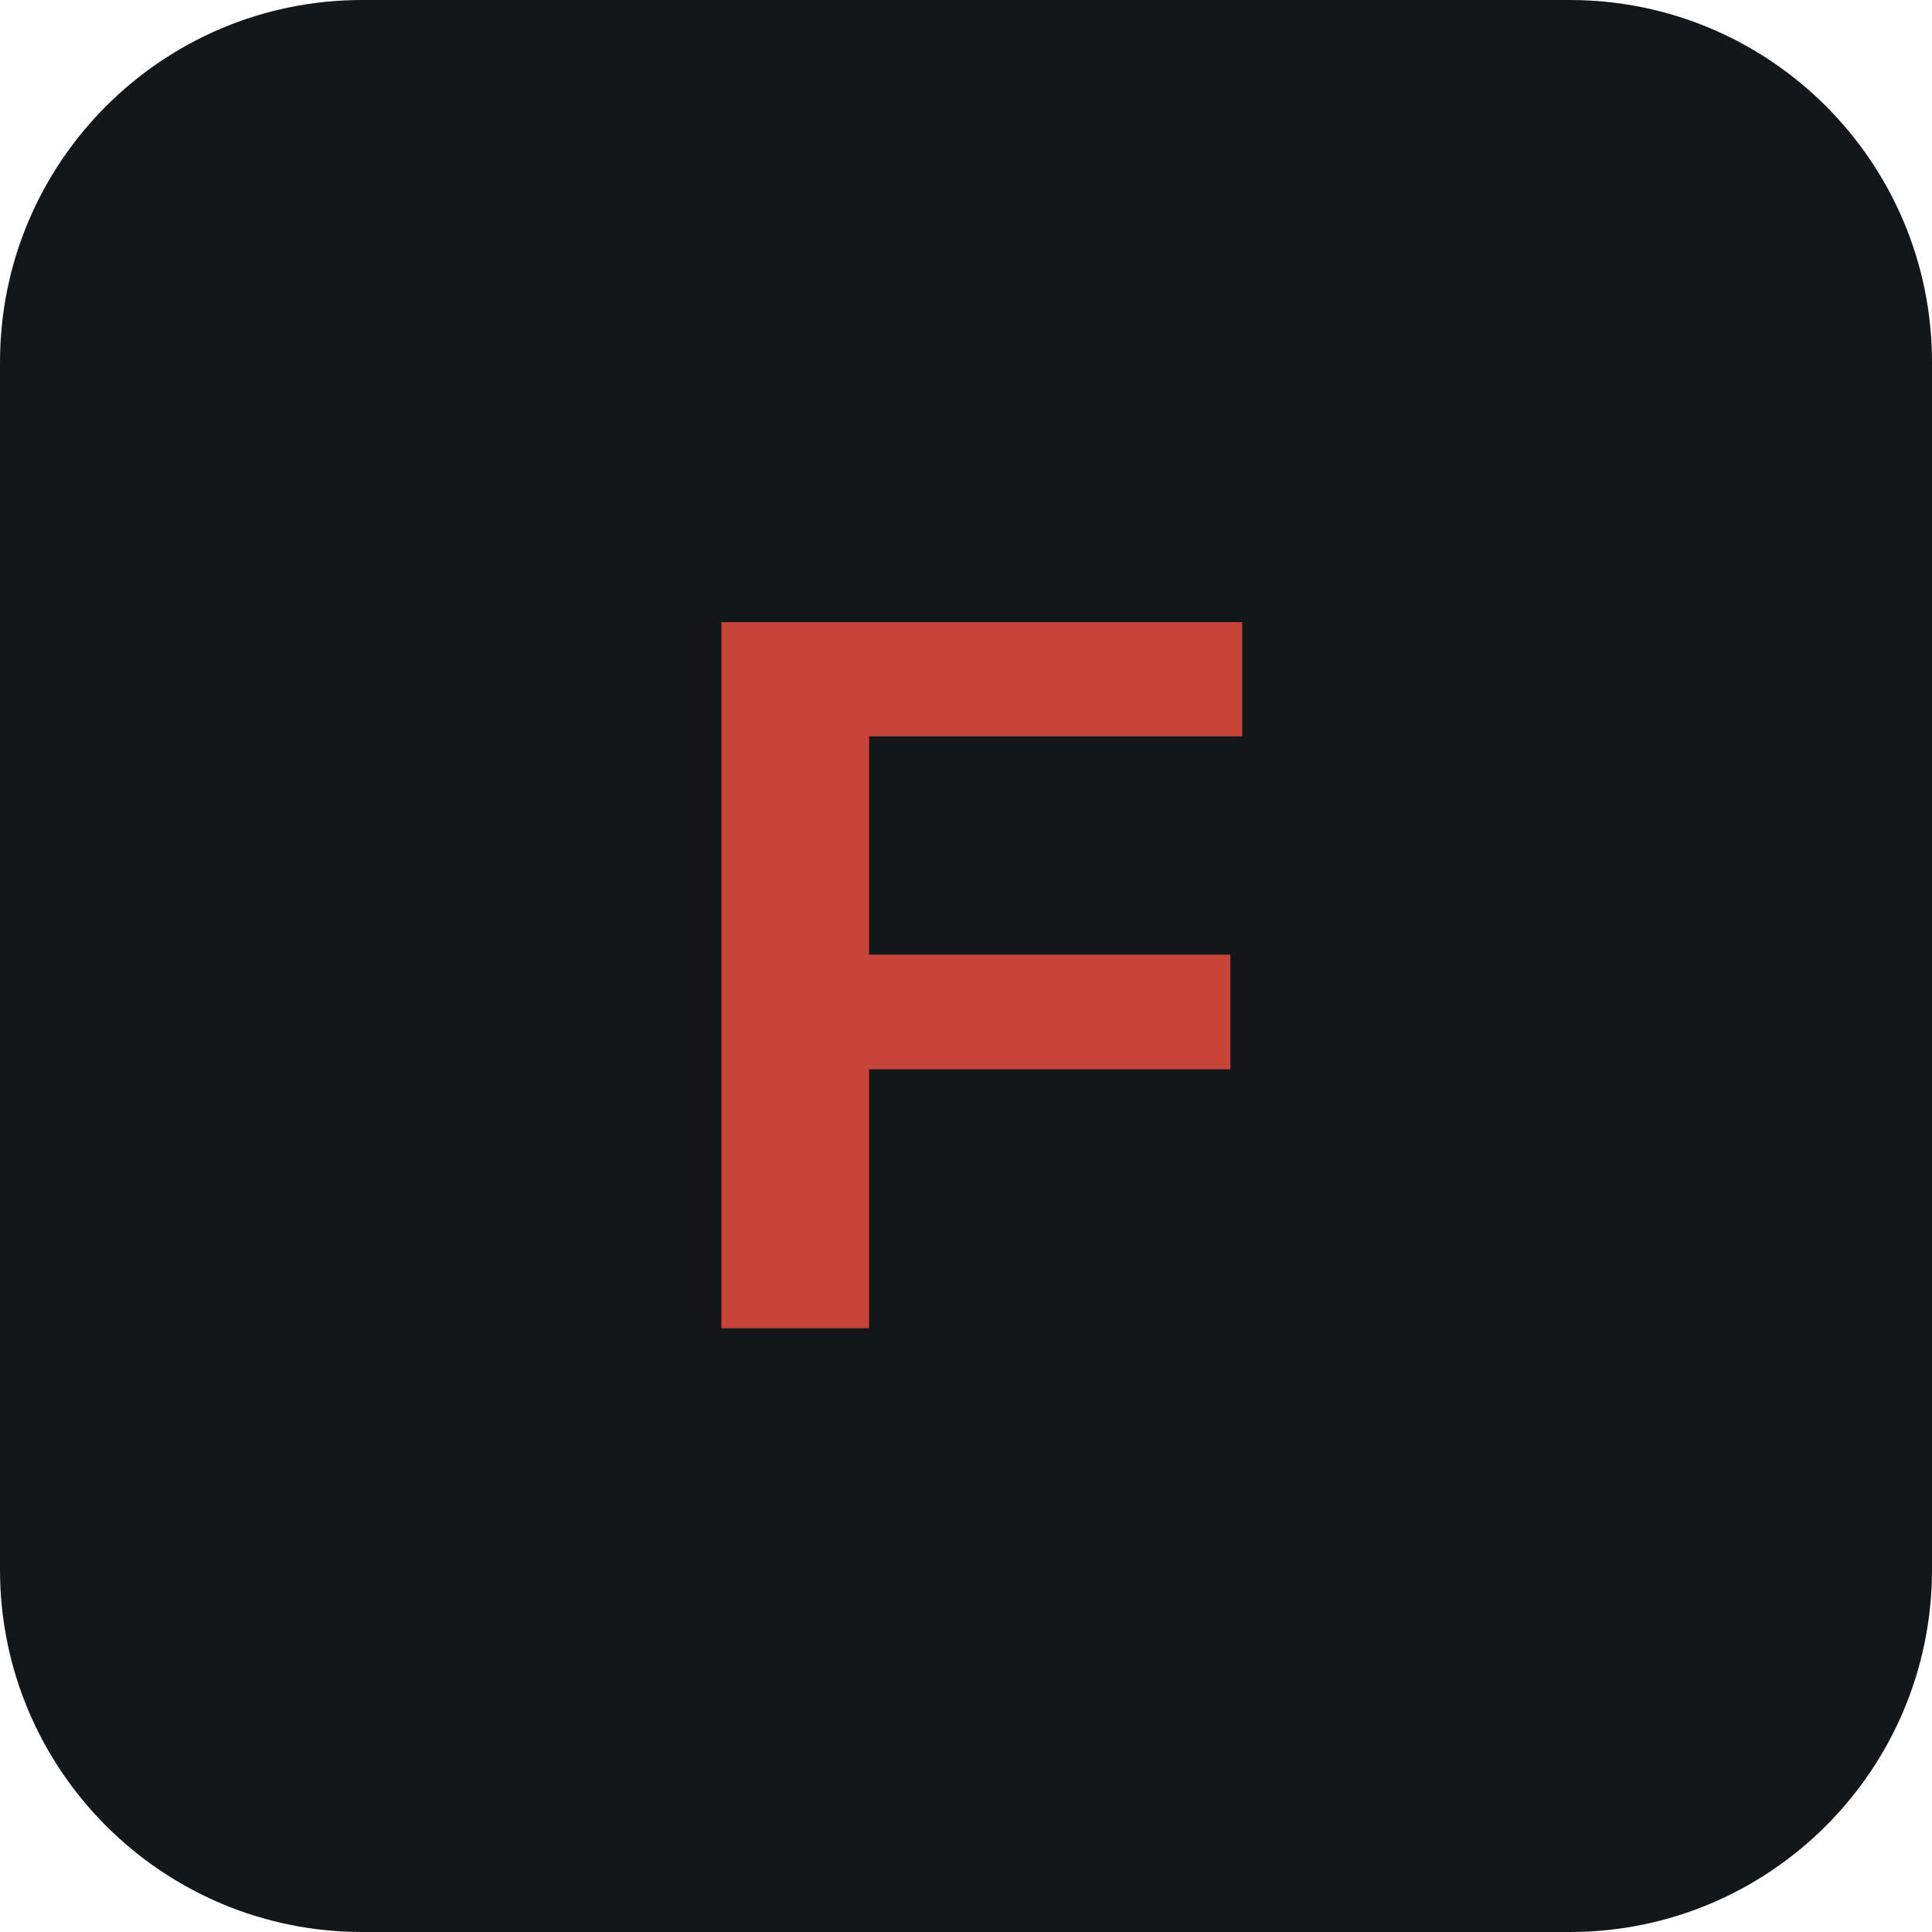
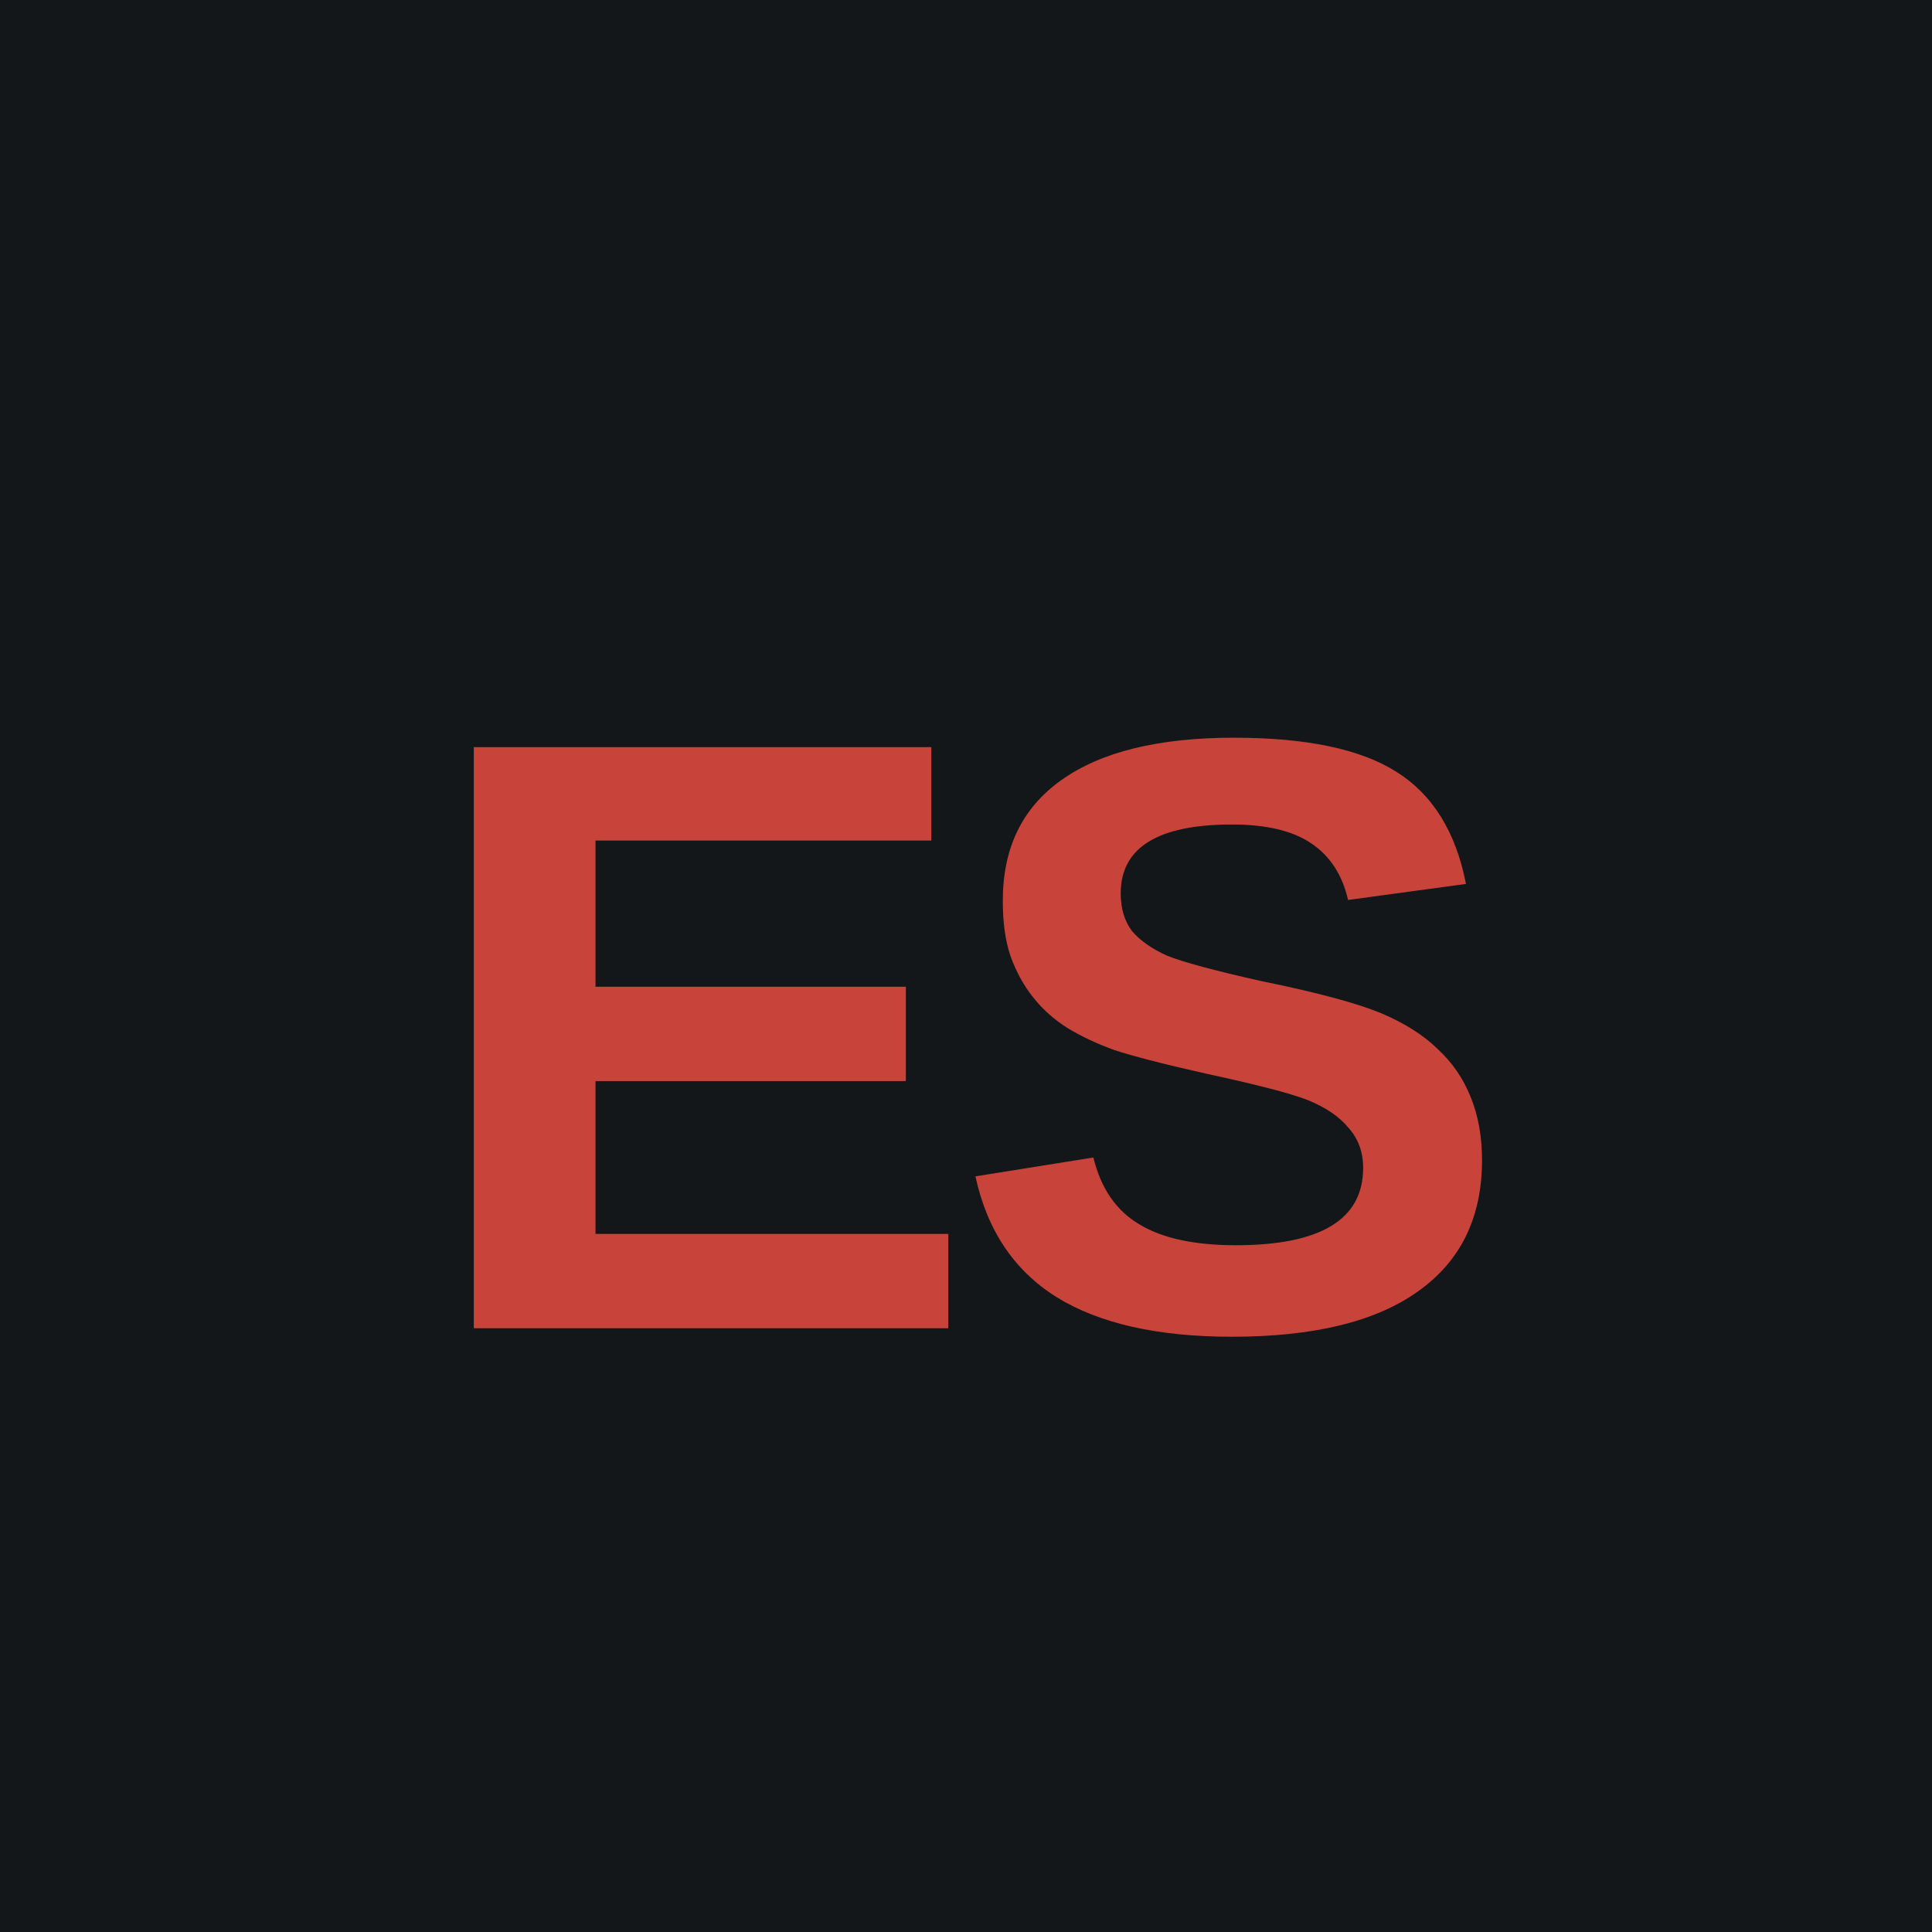
- <svg xmlns="http://www.w3.org/2000/svg" viewBox="0 0 64 64">
-   <rect width="64" height="64" rx="12" fill="#14171A" />
-   <text x="32" y="44" font-family="Arial, sans-serif" font-weight="900" font-size="34" fill="#C8443B" text-anchor="middle">F</text>
+ <svg xmlns="http://www.w3.org/2000/svg" viewBox="0 0 32 32">
+   <rect width="32" height="32" fill="#14171A" />
+   <text x="16" y="22" font-family="Arial Black, Arial, sans-serif" font-weight="900" font-size="14" fill="#C8443B" text-anchor="middle" letter-spacing="-0.5">ES</text>
</svg>
